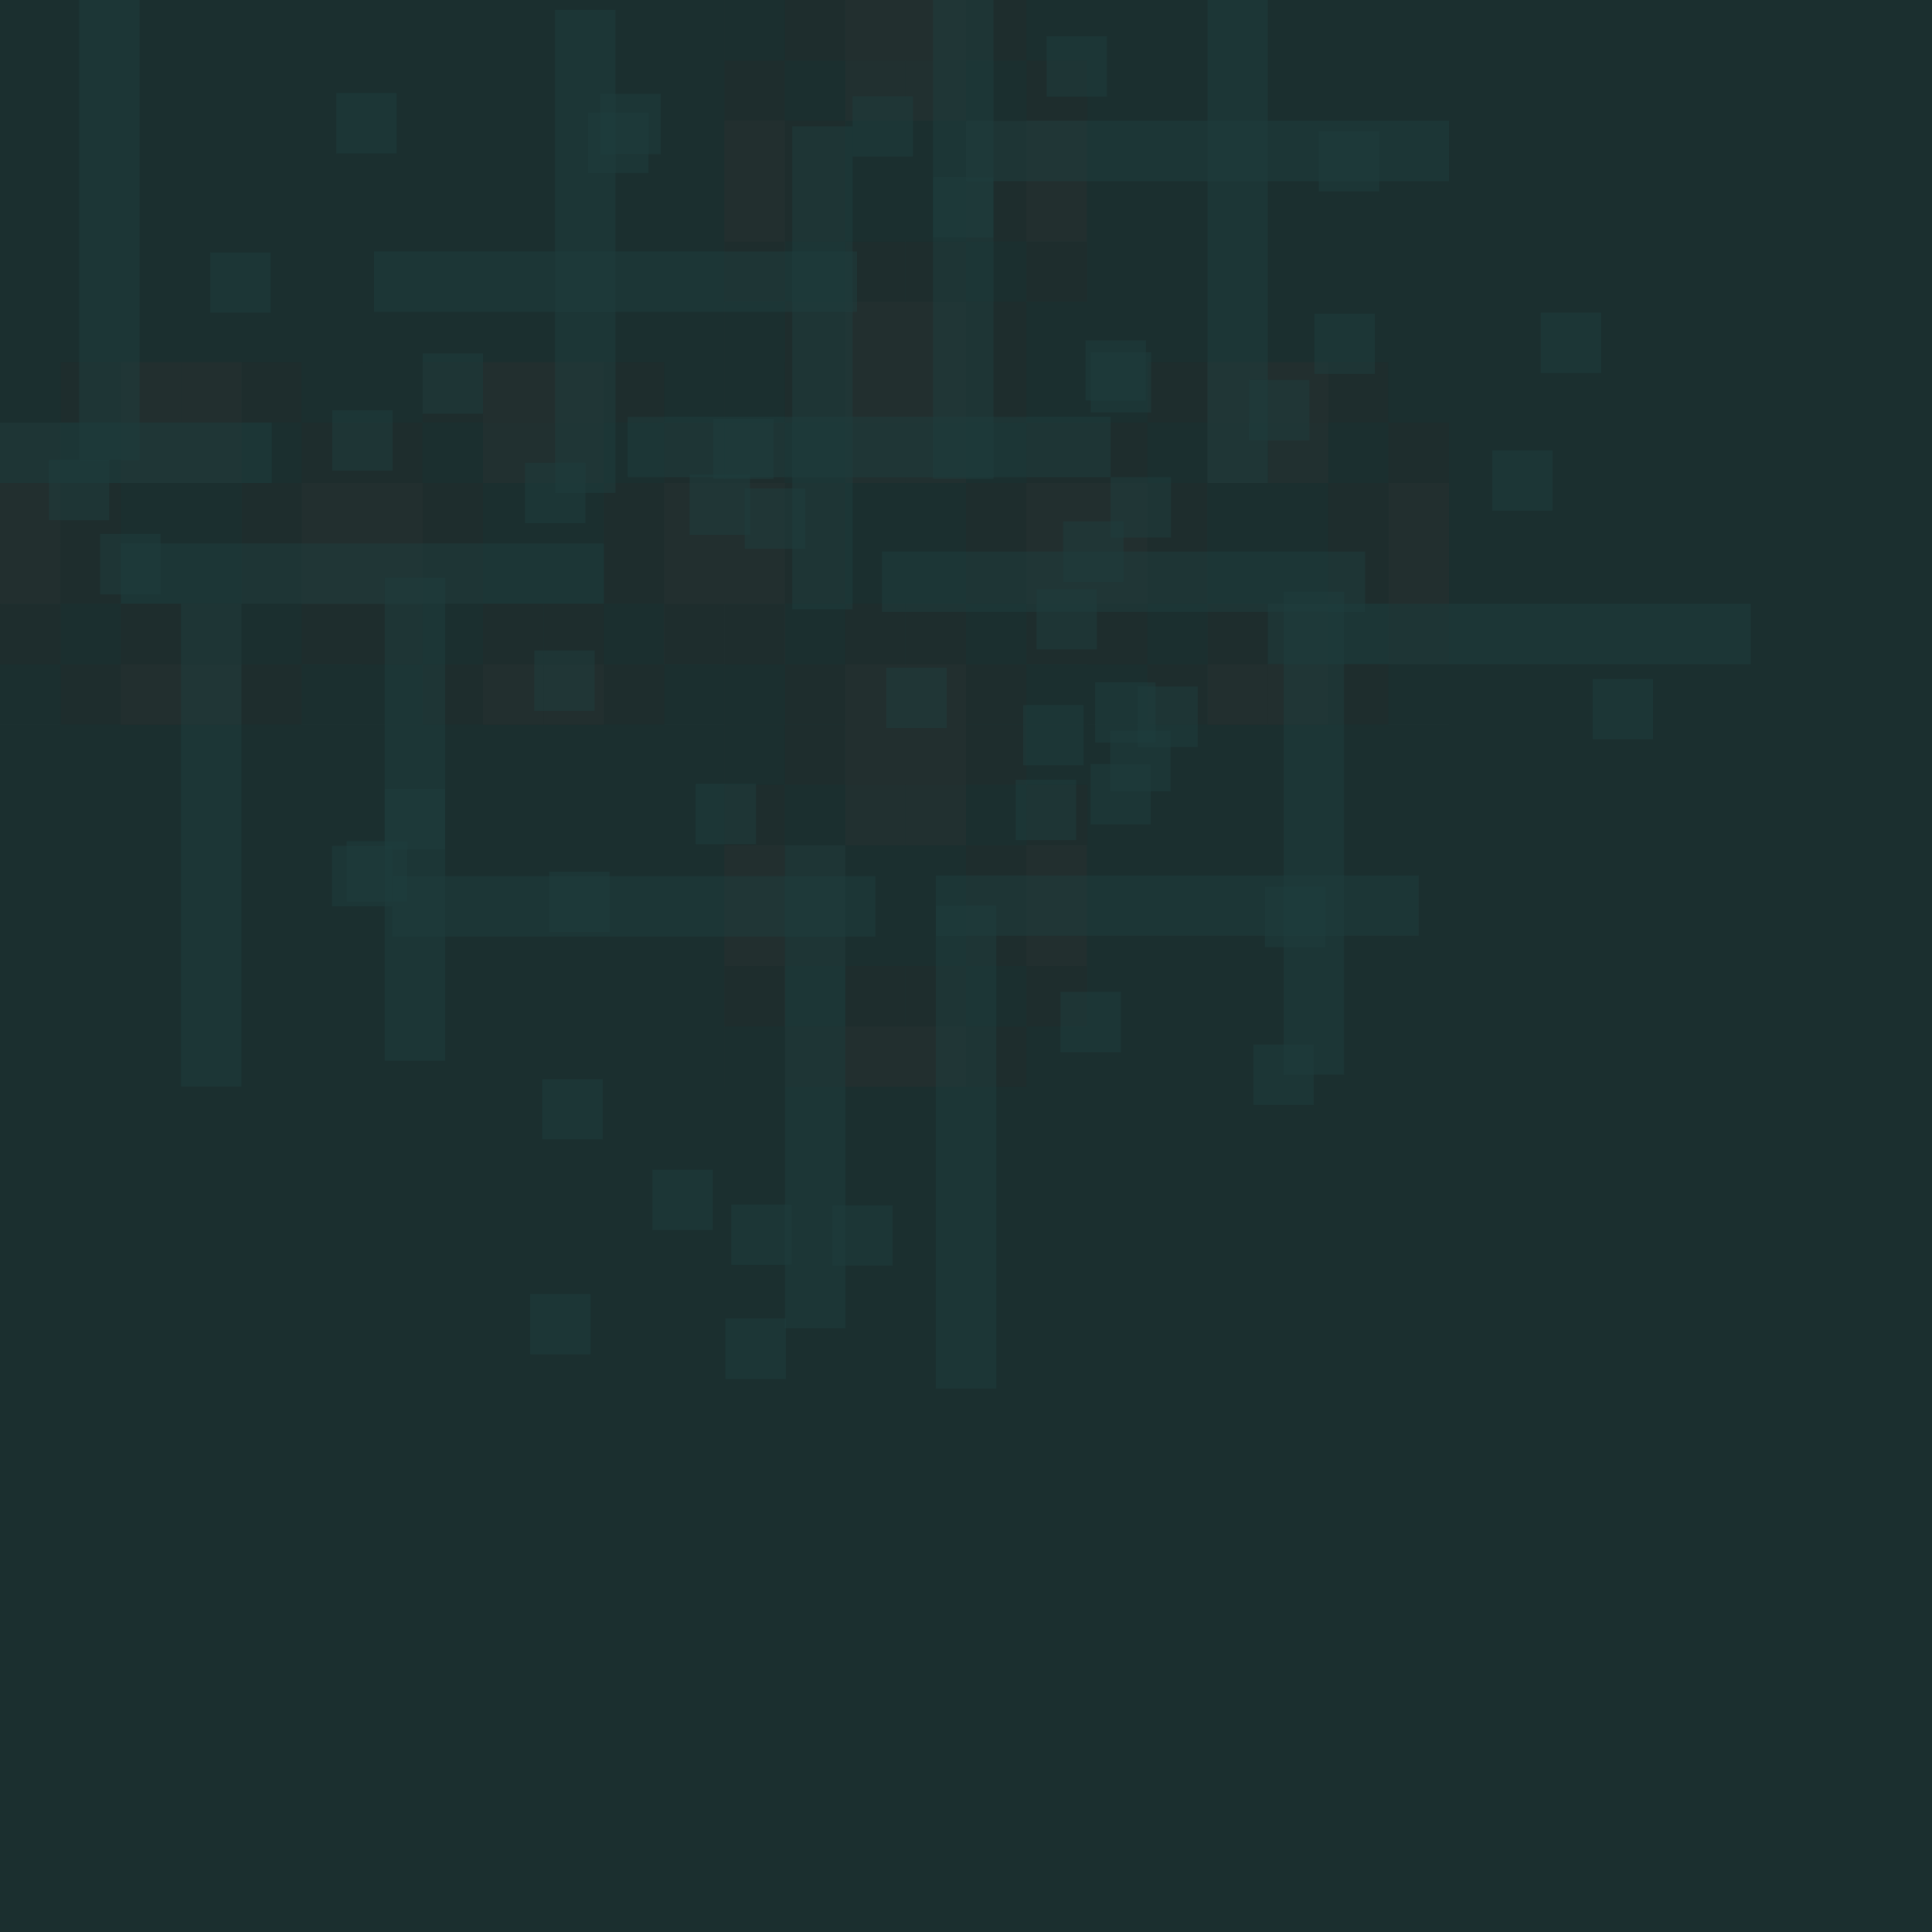
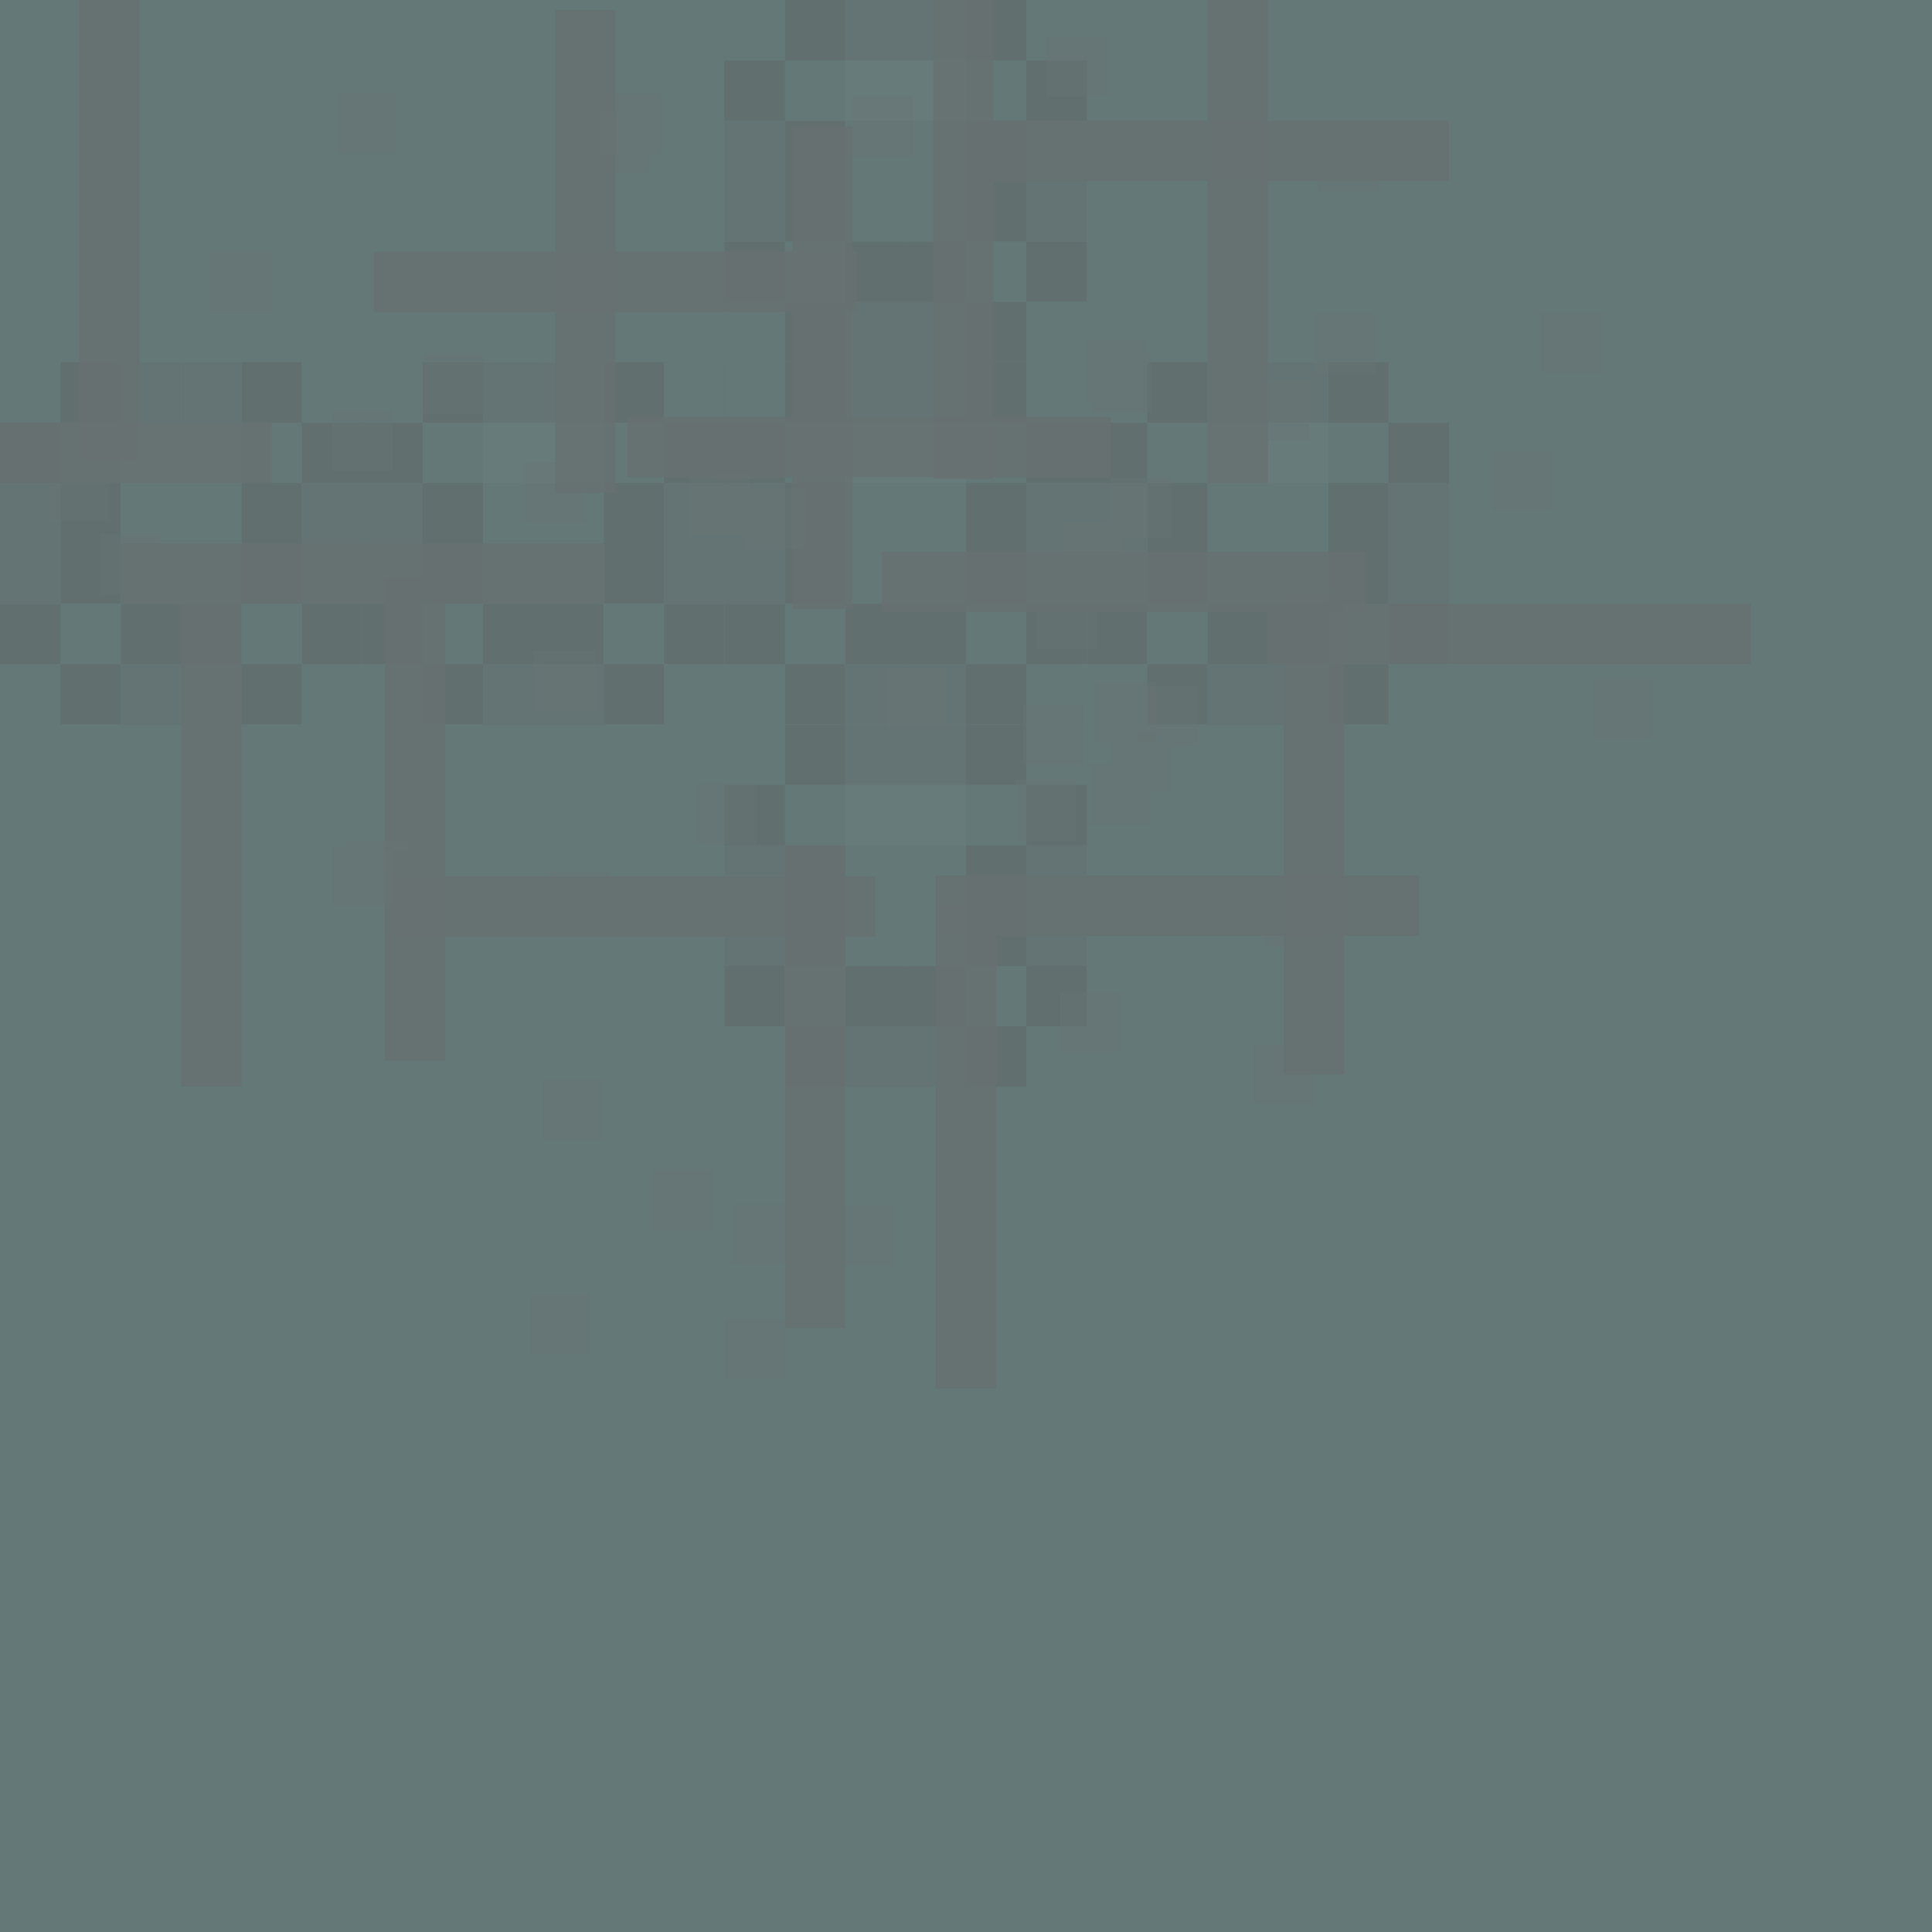
<svg xmlns="http://www.w3.org/2000/svg" xmlns:xlink="http://www.w3.org/1999/xlink" width="32" height="32" viewBox="0 0 32 32" version="1.1" id="svg1">
  <defs id="defs1">
    <linearGradient id="swatch1">
      <stop style="stop-color:#000000;stop-opacity:1;" offset="0" id="stop1" />
    </linearGradient>
    <linearGradient id="swatch433">
      <stop style="stop-color:#666666;stop-opacity:1;" offset="0" id="stop433" />
    </linearGradient>
    <linearGradient id="swatch432">
      <stop style="stop-color:#00ffff;stop-opacity:1;" offset="0" id="stop432" />
    </linearGradient>
    <linearGradient id="swatch431" gradientTransform="translate(-3,-43)">
      <stop style="stop-color:#00c0c0;stop-opacity:1;" offset="0" id="stop431" />
    </linearGradient>
    <clipPath clipPathUnits="userSpaceOnUse" id="clipPath97-7">
      <rect style="fill:#808080;fill-opacity:0.995;stroke:#53676c;stroke-width:0.865" id="rect98-3" width="24.031" height="28" x="51" y="-1" />
    </clipPath>
    <linearGradient xlink:href="#swatch170" id="linearGradient1080" x1="19" y1="0" x2="20" y2="0" gradientUnits="userSpaceOnUse" gradientTransform="translate(-15.5,15.35461)" />
    <linearGradient id="swatch170">
-       <stop style="stop-color:#1e2d2d;stop-opacity:1;" offset="0" id="stop170" />
+       <stop style="stop-color:#113232;stop-opacity:1;" offset="0" id="stop170" />
    </linearGradient>
    <linearGradient xlink:href="#swatch1079" id="linearGradient1079" x1="18" y1="0" x2="19" y2="0" gradientUnits="userSpaceOnUse" gradientTransform="translate(-15.5,15.35461)" />
-     <linearGradient id="swatch1079">
-       <stop style="stop-color:#1b2f2f;stop-opacity:1;" offset="0" id="stop1079" />
+     <linearGradient id="swatch1079" gradientTransform="translate(1.702768,1)">
+       <stop style="stop-color:#164848;stop-opacity:1;" offset="0" id="stop1079" />
    </linearGradient>
    <linearGradient xlink:href="#swatch1088" id="linearGradient1089" x1="18" y1="6" x2="19" y2="6" gradientUnits="userSpaceOnUse" gradientTransform="translate(-15.5,15.35461)" />
    <linearGradient id="swatch1088">
-       <stop style="stop-color:#213030;stop-opacity:1;" offset="0" id="stop1088" />
+       <stop style="stop-color:#204f4f;stop-opacity:1;" offset="0" id="stop1088" />
    </linearGradient>
    <linearGradient xlink:href="#swatch1088" id="linearGradient1088" x1="-7.15" y1="-1.217" x2="-5.15" y2="-1.217" gradientUnits="userSpaceOnUse" />
    <linearGradient xlink:href="#swatch1088" id="linearGradient1090" x1="23" y1="6" x2="24" y2="6" gradientUnits="userSpaceOnUse" gradientTransform="translate(-15.5,15.35461)" />
    <linearGradient id="swatch207">
-       <stop style="stop-color:#222f2f;stop-opacity:1;" offset="0" id="stop207" />
+       <stop style="stop-color:#173f3f;stop-opacity:1;" offset="0" id="stop207" />
    </linearGradient>
    <linearGradient xlink:href="#swatch170" id="linearGradient38" gradientUnits="userSpaceOnUse" x1="19" y1="0" x2="20" y2="0" gradientTransform="translate(-18,6)" />
    <linearGradient xlink:href="#swatch170" id="linearGradient39" gradientUnits="userSpaceOnUse" x1="19" y1="0" x2="20" y2="0" gradientTransform="translate(-18,6)" />
    <linearGradient xlink:href="#swatch170" id="linearGradient40" gradientUnits="userSpaceOnUse" x1="19" y1="0" x2="20" y2="0" gradientTransform="translate(-15.5,15.35461)" />
    <linearGradient xlink:href="#swatch170" id="linearGradient41" gradientUnits="userSpaceOnUse" x1="19" y1="0" x2="20" y2="0" gradientTransform="translate(-15.5,15.35461)" />
    <linearGradient xlink:href="#swatch170" id="linearGradient42" gradientUnits="userSpaceOnUse" x1="19" y1="0" x2="20" y2="0" gradientTransform="translate(-15.5,15.35461)" />
    <linearGradient xlink:href="#swatch170" id="linearGradient43" gradientUnits="userSpaceOnUse" x1="19" y1="0" x2="20" y2="0" gradientTransform="translate(-15.5,15.35461)" />
    <linearGradient xlink:href="#swatch170" id="linearGradient44" gradientUnits="userSpaceOnUse" x1="19" y1="0" x2="20" y2="0" gradientTransform="translate(-15.5,15.35461)" />
    <linearGradient xlink:href="#swatch1079" id="linearGradient45" gradientUnits="userSpaceOnUse" x1="18" y1="0" x2="19" y2="0" gradientTransform="translate(-18,6)" />
    <linearGradient xlink:href="#swatch1079" id="linearGradient46" gradientUnits="userSpaceOnUse" x1="18" y1="0" x2="19" y2="0" gradientTransform="translate(-18,6)" />
    <linearGradient xlink:href="#swatch1079" id="linearGradient47" gradientUnits="userSpaceOnUse" x1="18" y1="0" x2="19" y2="0" gradientTransform="translate(-15.5,15.35461)" />
    <linearGradient xlink:href="#swatch1079" id="linearGradient48" gradientUnits="userSpaceOnUse" x1="18" y1="0" x2="19" y2="0" gradientTransform="translate(-15.5,15.35461)" />
    <linearGradient xlink:href="#swatch1079" id="linearGradient49" gradientUnits="userSpaceOnUse" x1="18" y1="0" x2="19" y2="0" gradientTransform="translate(-15.5,15.35461)" />
    <linearGradient xlink:href="#swatch1079" id="linearGradient50" gradientUnits="userSpaceOnUse" x1="18" y1="0" x2="19" y2="0" gradientTransform="translate(-15.5,15.35461)" />
    <linearGradient xlink:href="#swatch1079" id="linearGradient51" gradientUnits="userSpaceOnUse" x1="18" y1="0" x2="19" y2="0" gradientTransform="translate(-15.5,15.35461)" />
    <linearGradient xlink:href="#swatch1088" id="linearGradient52" gradientUnits="userSpaceOnUse" x1="-7.15" y1="-1.217" x2="-5.15" y2="-1.217" />
    <linearGradient xlink:href="#swatch1088" id="linearGradient53" gradientUnits="userSpaceOnUse" x1="-7.15" y1="-1.217" x2="-5.15" y2="-1.217" />
    <linearGradient xlink:href="#swatch207" id="linearGradient54" gradientUnits="userSpaceOnUse" x1="18" y1="10" x2="24" y2="10" gradientTransform="translate(-15.5,7.354607)" />
    <linearGradient xlink:href="#swatch207" id="linearGradient55" gradientUnits="userSpaceOnUse" x1="18" y1="10" x2="24" y2="10" />
    <linearGradient xlink:href="#swatch207" id="linearGradient56" gradientUnits="userSpaceOnUse" x1="18" y1="10" x2="24" y2="10" />
    <linearGradient xlink:href="#swatch207" id="linearGradient57" gradientUnits="userSpaceOnUse" x1="18" y1="10" x2="24" y2="10" />
    <linearGradient xlink:href="#swatch207" id="linearGradient58" gradientUnits="userSpaceOnUse" x1="18" y1="10" x2="24" y2="10" gradientTransform="translate(-15.5,7.354607)" />
    <linearGradient xlink:href="#swatch1079" id="linearGradient1" x1="0" y1="16" x2="32" y2="16" gradientUnits="userSpaceOnUse" />
+     <linearGradient xlink:href="#swatch170" id="linearGradient15" gradientTransform="matrix(0.9249775,0,0,1,0.6001797,0)" gradientUnits="userSpaceOnUse" />
+     <linearGradient xlink:href="#swatch207" id="linearGradient22" gradientUnits="userSpaceOnUse" gradientTransform="matrix(0.9249775,0,0,1,1.60018,1)" />
+     <linearGradient xlink:href="#swatch1079" id="linearGradient29" gradientUnits="userSpaceOnUse" gradientTransform="matrix(0.9249775,0,0,1,2.60018,2)" />
+     <linearGradient xlink:href="#swatch1088" id="linearGradient30" gradientUnits="userSpaceOnUse" gradientTransform="matrix(0.9249775,0,0,1,3.60018,3)" />
  </defs>
  <g id="layer1" style="display:inline">
    <g id="west" transform="translate(12,6)">
      <rect style="font-variation-settings:normal;vector-effect:none;fill:#b3b3b3;fill-opacity:1;stroke-width:0.894;stroke-linecap:butt;stroke-linejoin:miter;stroke-miterlimit:4;stroke-dasharray:none;stroke-dashoffset:0;stroke-opacity:1;-inkscape-stroke:none" id="rect78" width="4" height="1" x="7" y="0" />
      <rect style="font-variation-settings:normal;vector-effect:none;fill:#b3b3b3;fill-opacity:1;stroke-width:1;stroke-linecap:butt;stroke-linejoin:miter;stroke-miterlimit:4;stroke-dasharray:none;stroke-dashoffset:0;stroke-opacity:1;-inkscape-stroke:none" id="rect79" width="1" height="6" x="11" y="0" />
      <rect style="font-variation-settings:normal;vector-effect:none;fill:#b3b3b3;fill-opacity:1;stroke-width:0.894;stroke-linecap:butt;stroke-linejoin:miter;stroke-miterlimit:4;stroke-dasharray:none;stroke-dashoffset:0;stroke-opacity:1;-inkscape-stroke:none" id="rect80" width="4" height="1" x="7" y="5" />
      <rect style="font-variation-settings:normal;vector-effect:none;fill:#b3b3b3;fill-opacity:1;stroke-width:1;stroke-linecap:butt;stroke-linejoin:miter;stroke-miterlimit:4;stroke-dasharray:none;stroke-dashoffset:0;stroke-opacity:1;-inkscape-stroke:none;stop-color:#000000" id="rect77" width="1" height="6" x="6" y="0" />
      <rect style="font-variation-settings:normal;vector-effect:none;fill:#ff00ff;fill-opacity:1;stroke-width:1;stroke-linecap:butt;stroke-linejoin:miter;stroke-miterlimit:4;stroke-dasharray:none;stroke-dashoffset:0;stroke-opacity:1;-inkscape-stroke:none" id="rect82" width="4" height="4" x="7" y="1" />
      <rect style="font-variation-settings:normal;vector-effect:none;fill:#000080;fill-opacity:1;stroke-width:1;stroke-linecap:butt;stroke-linejoin:miter;stroke-miterlimit:4;stroke-dasharray:none;stroke-dashoffset:0;stroke-opacity:1;-inkscape-stroke:none" id="rect83" width="1" height="1" x="7" y="1" />
    </g>
    <g id="up" transform="translate(6,-18)">
      <rect style="font-variation-settings:normal;vector-effect:none;fill:#b3b3b3;fill-opacity:1;stroke-width:1;stroke-linecap:butt;stroke-linejoin:miter;stroke-miterlimit:4;stroke-dasharray:none;stroke-dashoffset:0;stroke-opacity:1;-inkscape-stroke:none;stop-color:#000000" id="rect84" width="1" height="6" x="6" y="18" />
      <rect style="font-variation-settings:normal;vector-effect:none;fill:#b3b3b3;fill-opacity:1;stroke-width:0.894;stroke-linecap:butt;stroke-linejoin:miter;stroke-miterlimit:4;stroke-dasharray:none;stroke-dashoffset:0;stroke-opacity:1;-inkscape-stroke:none" id="rect85" width="4" height="1" x="7" y="18" />
      <rect style="font-variation-settings:normal;vector-effect:none;fill:#b3b3b3;fill-opacity:1;stroke-width:1;stroke-linecap:butt;stroke-linejoin:miter;stroke-miterlimit:4;stroke-dasharray:none;stroke-dashoffset:0;stroke-opacity:1;-inkscape-stroke:none" id="rect86" width="1" height="6" x="11" y="18" />
      <rect style="font-variation-settings:normal;vector-effect:none;fill:#b3b3b3;fill-opacity:1;stroke-width:0.894;stroke-linecap:butt;stroke-linejoin:miter;stroke-miterlimit:4;stroke-dasharray:none;stroke-dashoffset:0;stroke-opacity:1;-inkscape-stroke:none" id="rect87" width="4" height="1" x="7" y="23" />
      <rect style="font-variation-settings:normal;vector-effect:none;fill:#ff6600;fill-opacity:1;stroke-width:1;stroke-linecap:butt;stroke-linejoin:miter;stroke-miterlimit:4;stroke-dasharray:none;stroke-dashoffset:0;stroke-opacity:1;-inkscape-stroke:none" id="rect88" width="4" height="4" x="7" y="19" />
      <rect style="font-variation-settings:normal;vector-effect:none;fill:#000080;fill-opacity:1;stroke-width:1;stroke-linecap:butt;stroke-linejoin:miter;stroke-miterlimit:4;stroke-dasharray:none;stroke-dashoffset:0;stroke-opacity:1;-inkscape-stroke:none" id="rect89" width="1" height="1" x="7" y="19" />
    </g>
    <g id="north">
      <rect style="font-variation-settings:normal;vector-effect:none;fill:#b3b3b3;fill-opacity:1;stroke-width:1;stroke-linecap:butt;stroke-linejoin:miter;stroke-miterlimit:4;stroke-dasharray:none;stroke-dashoffset:0;stroke-opacity:1;-inkscape-stroke:none;stop-color:#000000" id="rect2" width="1" height="6" x="0" y="6" />
      <rect style="font-variation-settings:normal;vector-effect:none;fill:#b3b3b3;fill-opacity:1;stroke-width:0.894;stroke-linecap:butt;stroke-linejoin:miter;stroke-miterlimit:4;stroke-dasharray:none;stroke-dashoffset:0;stroke-opacity:1;-inkscape-stroke:none" id="rect3" width="4" height="1" x="1" y="6" />
      <rect style="font-variation-settings:normal;vector-effect:none;fill:#b3b3b3;fill-opacity:1;stroke-width:1;stroke-linecap:butt;stroke-linejoin:miter;stroke-miterlimit:4;stroke-dasharray:none;stroke-dashoffset:0;stroke-opacity:1;-inkscape-stroke:none" id="rect4" width="1" height="6" x="5" y="6" />
      <rect style="font-variation-settings:normal;vector-effect:none;fill:#b3b3b3;fill-opacity:1;stroke-width:0.894;stroke-linecap:butt;stroke-linejoin:miter;stroke-miterlimit:4;stroke-dasharray:none;stroke-dashoffset:0;stroke-opacity:1;-inkscape-stroke:none" id="rect5" width="4" height="1" x="1" y="11" />
      <rect style="font-variation-settings:normal;vector-effect:none;fill:#800000;fill-opacity:1;stroke-width:1;stroke-linecap:butt;stroke-linejoin:miter;stroke-miterlimit:4;stroke-dasharray:none;stroke-dashoffset:0;stroke-opacity:1;-inkscape-stroke:none" id="rect6" width="4" height="4" x="1" y="7" />
      <rect style="font-variation-settings:normal;vector-effect:none;fill:#000080;fill-opacity:1;stroke-width:1;stroke-linecap:butt;stroke-linejoin:miter;stroke-miterlimit:4;stroke-dasharray:none;stroke-dashoffset:0;stroke-opacity:1;-inkscape-stroke:none" id="rect7" width="1" height="1" x="1" y="7" />
    </g>
    <g id="east">
      <rect style="font-variation-settings:normal;vector-effect:none;fill:#b3b3b3;fill-opacity:1;stroke-width:1;stroke-linecap:butt;stroke-linejoin:miter;stroke-miterlimit:4;stroke-dasharray:none;stroke-dashoffset:0;stroke-opacity:1;-inkscape-stroke:none;stop-color:#000000" id="rect9" width="1" height="6" x="6" y="6" />
      <rect style="font-variation-settings:normal;vector-effect:none;fill:#b3b3b3;fill-opacity:1;stroke-width:0.894;stroke-linecap:butt;stroke-linejoin:miter;stroke-miterlimit:4;stroke-dasharray:none;stroke-dashoffset:0;stroke-opacity:1;-inkscape-stroke:none" id="rect10" width="4" height="1" x="7" y="6" />
      <rect style="font-variation-settings:normal;vector-effect:none;fill:#b3b3b3;fill-opacity:1;stroke-width:1;stroke-linecap:butt;stroke-linejoin:miter;stroke-miterlimit:4;stroke-dasharray:none;stroke-dashoffset:0;stroke-opacity:1;-inkscape-stroke:none" id="rect11" width="1" height="6" x="11" y="6" />
      <rect style="font-variation-settings:normal;vector-effect:none;fill:#b3b3b3;fill-opacity:1;stroke-width:0.894;stroke-linecap:butt;stroke-linejoin:miter;stroke-miterlimit:4;stroke-dasharray:none;stroke-dashoffset:0;stroke-opacity:1;-inkscape-stroke:none" id="rect12" width="4" height="1" x="7" y="11" />
      <rect style="font-variation-settings:normal;vector-effect:none;fill:#808000;fill-opacity:1;stroke-width:1;stroke-linecap:butt;stroke-linejoin:miter;stroke-miterlimit:4;stroke-dasharray:none;stroke-dashoffset:0;stroke-opacity:1;-inkscape-stroke:none" id="rect13" width="4" height="4" x="7" y="7" />
      <rect style="font-variation-settings:normal;vector-effect:none;fill:#000080;fill-opacity:1;stroke-width:1;stroke-linecap:butt;stroke-linejoin:miter;stroke-miterlimit:4;stroke-dasharray:none;stroke-dashoffset:0;stroke-opacity:1;-inkscape-stroke:none" id="rect14" width="1" height="1" x="7" y="7" />
    </g>
    <g id="south">
      <rect style="font-variation-settings:normal;vector-effect:none;fill:#b3b3b3;fill-opacity:1;stroke-width:1;stroke-linecap:butt;stroke-linejoin:miter;stroke-miterlimit:4;stroke-dasharray:none;stroke-dashoffset:0;stroke-opacity:1;-inkscape-stroke:none;stop-color:#000000" id="rect16" width="1" height="6" x="12" y="6" />
      <rect style="font-variation-settings:normal;vector-effect:none;fill:#b3b3b3;fill-opacity:1;stroke-width:0.894;stroke-linecap:butt;stroke-linejoin:miter;stroke-miterlimit:4;stroke-dasharray:none;stroke-dashoffset:0;stroke-opacity:1;-inkscape-stroke:none" id="rect17" width="4" height="1" x="13" y="6" />
      <rect style="font-variation-settings:normal;vector-effect:none;fill:#b3b3b3;fill-opacity:1;stroke-width:1;stroke-linecap:butt;stroke-linejoin:miter;stroke-miterlimit:4;stroke-dasharray:none;stroke-dashoffset:0;stroke-opacity:1;-inkscape-stroke:none" id="rect18" width="1" height="6" x="17" y="6" />
      <rect style="font-variation-settings:normal;vector-effect:none;fill:#b3b3b3;fill-opacity:1;stroke-width:0.894;stroke-linecap:butt;stroke-linejoin:miter;stroke-miterlimit:4;stroke-dasharray:none;stroke-dashoffset:0;stroke-opacity:1;-inkscape-stroke:none" id="rect19" width="4" height="1" x="13" y="11" />
      <rect style="font-variation-settings:normal;vector-effect:none;fill:#008000;fill-opacity:1;stroke-width:1;stroke-linecap:butt;stroke-linejoin:miter;stroke-miterlimit:4;stroke-dasharray:none;stroke-dashoffset:0;stroke-opacity:1;-inkscape-stroke:none" id="rect20" width="4" height="4" x="13" y="7" />
      <rect style="font-variation-settings:normal;vector-effect:none;fill:#000080;fill-opacity:1;stroke-width:1;stroke-linecap:butt;stroke-linejoin:miter;stroke-miterlimit:4;stroke-dasharray:none;stroke-dashoffset:0;stroke-opacity:1;-inkscape-stroke:none" id="rect21" width="1" height="1" x="13" y="7" />
    </g>
    <g id="down" transform="translate(6)">
      <rect style="font-variation-settings:normal;vector-effect:none;fill:#b3b3b3;fill-opacity:1;stroke-width:1;stroke-linecap:butt;stroke-linejoin:miter;stroke-miterlimit:4;stroke-dasharray:none;stroke-dashoffset:0;stroke-opacity:1;-inkscape-stroke:none;stop-color:#000000" id="rect23" width="1" height="6" x="6" y="12" />
      <rect style="font-variation-settings:normal;vector-effect:none;fill:#b3b3b3;fill-opacity:1;stroke-width:0.894;stroke-linecap:butt;stroke-linejoin:miter;stroke-miterlimit:4;stroke-dasharray:none;stroke-dashoffset:0;stroke-opacity:1;-inkscape-stroke:none" id="rect24" width="4" height="1" x="7" y="12" />
      <rect style="font-variation-settings:normal;vector-effect:none;fill:#b3b3b3;fill-opacity:1;stroke-width:1;stroke-linecap:butt;stroke-linejoin:miter;stroke-miterlimit:4;stroke-dasharray:none;stroke-dashoffset:0;stroke-opacity:1;-inkscape-stroke:none" id="rect25" width="1" height="6" x="11" y="12" />
      <rect style="font-variation-settings:normal;vector-effect:none;fill:#b3b3b3;fill-opacity:1;stroke-width:0.894;stroke-linecap:butt;stroke-linejoin:miter;stroke-miterlimit:4;stroke-dasharray:none;stroke-dashoffset:0;stroke-opacity:1;-inkscape-stroke:none" id="rect26" width="4" height="1" x="7" y="17" />
      <rect style="font-variation-settings:normal;vector-effect:none;fill:#008080;fill-opacity:1;stroke-width:1;stroke-linecap:butt;stroke-linejoin:miter;stroke-miterlimit:4;stroke-dasharray:none;stroke-dashoffset:0;stroke-opacity:1;-inkscape-stroke:none" id="rect27" width="4" height="4" x="7" y="13" />
      <rect style="font-variation-settings:normal;vector-effect:none;fill:#000080;fill-opacity:1;stroke-width:1;stroke-linecap:butt;stroke-linejoin:miter;stroke-miterlimit:4;stroke-dasharray:none;stroke-dashoffset:0;stroke-opacity:1;-inkscape-stroke:none" id="rect28" width="1" height="1" x="7" y="13" />
    </g>
    <rect style="fill:#666666;stroke-width:1.155;-inkscape-stroke:none" id="rect31" width="24" height="1" x="0" y="10" />
    <rect style="fill:#666666;stroke-width:1;-inkscape-stroke:none" id="rect37" width="1" height="18" x="16" y="0" />
  </g>
  <g id="g208" style="display:inline">
-     <rect style="fill:url(#linearGradient1);fill-opacity:1;-inkscape-stroke:none;font-variation-settings:normal;opacity:1;vector-effect:none;stroke-width:1;stroke-linecap:butt;stroke-linejoin:miter;stroke-miterlimit:4;stroke-dasharray:none;stroke-dashoffset:0;stroke-opacity:1;stop-color:#000000;stop-opacity:1" id="rect1" width="32" height="32" x="0" y="0" />
+     <rect style="font-variation-settings:normal;opacity:1;vector-effect:none;fill:url(#linearGradient1);fill-opacity:1;stroke-width:1;stroke-linecap:butt;stroke-linejoin:miter;stroke-miterlimit:4;stroke-dasharray:none;stroke-dashoffset:0;stroke-opacity:1;-inkscape-stroke:none;stop-color:#000000;stop-opacity:1" id="rect1" width="32" height="32" x="0" y="0" />
    <g id="g243">
      <g id="g242" transform="translate(-2.5,-10.35461)">
        <rect style="font-variation-settings:normal;vector-effect:none;fill:url(#linearGradient40);fill-opacity:1;stroke:none;stroke-width:1;stroke-linecap:butt;stroke-linejoin:miter;stroke-miterlimit:4;stroke-dasharray:none;stroke-dashoffset:0;stroke-opacity:1;-inkscape-stroke:none;stop-color:#000000" id="rect132" width="1" height="2" x="7.5" y="16.355" />
        <rect style="font-variation-settings:normal;vector-effect:none;fill:url(#linearGradient41);fill-opacity:1;stroke:none;stroke-width:1;stroke-linecap:butt;stroke-linejoin:miter;stroke-miterlimit:4;stroke-dasharray:none;stroke-dashoffset:0;stroke-opacity:1;-inkscape-stroke:none;stop-color:#000000" id="rect133" width="1" height="2" x="2.5" y="16.355" />
        <rect style="font-variation-settings:normal;vector-effect:none;fill:url(#linearGradient42);fill-opacity:1;stroke:none;stroke-width:1;stroke-linecap:butt;stroke-linejoin:miter;stroke-miterlimit:4;stroke-dasharray:none;stroke-dashoffset:0;stroke-opacity:1;-inkscape-stroke:none;stop-color:#000000" id="rect134" width="1" height="2" x="3.5" y="18.355" />
        <rect style="font-variation-settings:normal;vector-effect:none;fill:url(#linearGradient43);fill-opacity:1;stroke:none;stroke-width:1;stroke-linecap:butt;stroke-linejoin:miter;stroke-miterlimit:4;stroke-dasharray:none;stroke-dashoffset:0;stroke-opacity:1;-inkscape-stroke:none;stop-color:#000000" id="rect135" width="1" height="2" x="6.5" y="18.355" />
        <rect style="font-variation-settings:normal;vector-effect:none;fill:url(#linearGradient44);fill-opacity:1;stroke:none;stroke-width:1;stroke-linecap:butt;stroke-linejoin:miter;stroke-miterlimit:4;stroke-dasharray:none;stroke-dashoffset:0;stroke-opacity:1;-inkscape-stroke:none;stop-color:#000000" id="rect136" width="1" height="2" x="5.5" y="20.355" />
        <rect style="font-variation-settings:normal;vector-effect:none;fill:url(#linearGradient1080);fill-opacity:1;stroke:none;stroke-width:1;stroke-linecap:butt;stroke-linejoin:miter;stroke-miterlimit:4;stroke-dasharray:none;stroke-dashoffset:0;stroke-opacity:1;-inkscape-stroke:none;stop-color:#000000" id="rect137" width="1" height="2" x="4.5" y="20.355" />
        <rect style="font-variation-settings:normal;vector-effect:none;fill:url(#linearGradient47);fill-opacity:1;stroke:none;stroke-width:1;stroke-linecap:butt;stroke-linejoin:miter;stroke-miterlimit:4;stroke-dasharray:none;stroke-dashoffset:0;stroke-opacity:1;-inkscape-stroke:none;stop-color:#000000" id="rect227" width="1" height="2" x="3.5" y="16.355" />
        <rect style="font-variation-settings:normal;vector-effect:none;fill:url(#linearGradient48);fill-opacity:1;stroke:none;stroke-width:1;stroke-linecap:butt;stroke-linejoin:miter;stroke-miterlimit:4;stroke-dasharray:none;stroke-dashoffset:0;stroke-opacity:1;-inkscape-stroke:none;stop-color:#000000" id="rect228" width="1" height="2" x="6.5" y="16.355" />
        <rect style="font-variation-settings:normal;vector-effect:none;fill:url(#linearGradient49);fill-opacity:1;stroke:none;stroke-width:1;stroke-linecap:butt;stroke-linejoin:miter;stroke-miterlimit:4;stroke-dasharray:none;stroke-dashoffset:0;stroke-opacity:1;-inkscape-stroke:none;stop-color:#000000" id="rect229" width="1" height="2" x="5.5" y="18.355" />
        <rect style="font-variation-settings:normal;vector-effect:none;fill:url(#linearGradient50);fill-opacity:1;stroke:none;stroke-width:1;stroke-linecap:butt;stroke-linejoin:miter;stroke-miterlimit:4;stroke-dasharray:none;stroke-dashoffset:0;stroke-opacity:1;-inkscape-stroke:none;stop-color:#000000" id="rect230" width="1" height="2" x="4.5" y="18.355" />
        <rect style="font-variation-settings:normal;vector-effect:none;fill:url(#linearGradient51);fill-opacity:1;stroke:none;stroke-width:1;stroke-linecap:butt;stroke-linejoin:miter;stroke-miterlimit:4;stroke-dasharray:none;stroke-dashoffset:0;stroke-opacity:1;-inkscape-stroke:none;stop-color:#000000" id="rect231" width="1" height="2" x="6.5" y="20.355" />
        <rect style="font-variation-settings:normal;vector-effect:none;fill:url(#linearGradient1079);fill-opacity:1;stroke:none;stroke-width:1;stroke-linecap:butt;stroke-linejoin:miter;stroke-miterlimit:4;stroke-dasharray:none;stroke-dashoffset:0;stroke-opacity:1;-inkscape-stroke:none;stop-color:#000000" id="rect232" width="1" height="2" x="3.5" y="20.355" />
        <rect style="font-variation-settings:normal;vector-effect:none;fill:url(#linearGradient1089);fill-opacity:1;stroke:none;stroke-width:1;stroke-linecap:butt;stroke-linejoin:miter;stroke-miterlimit:4;stroke-dasharray:none;stroke-dashoffset:0;stroke-opacity:1;-inkscape-stroke:none;stop-color:#000000" id="rect284" width="1" height="2" x="2.5" y="20.355" />
        <g id="g351" transform="translate(11.65004,18.57192)" style="fill:url(#linearGradient1088);fill-opacity:1">
          <rect style="font-variation-settings:normal;vector-effect:none;fill:url(#linearGradient52);fill-opacity:1;stroke:none;stroke-width:1;stroke-linecap:butt;stroke-linejoin:miter;stroke-miterlimit:4;stroke-dasharray:none;stroke-dashoffset:0;stroke-opacity:1;-inkscape-stroke:none;stop-color:#000000" id="rect286" width="1" height="2" x="-7.15" y="-2.217" />
          <rect style="font-variation-settings:normal;vector-effect:none;fill:url(#linearGradient53);fill-opacity:1;stroke:none;stroke-width:1;stroke-linecap:butt;stroke-linejoin:miter;stroke-miterlimit:4;stroke-dasharray:none;stroke-dashoffset:0;stroke-opacity:1;-inkscape-stroke:none;stop-color:#000000" id="rect289" width="1" height="2" x="-6.15" y="-2.217" />
        </g>
        <rect style="font-variation-settings:normal;vector-effect:none;fill:url(#linearGradient1090);fill-opacity:1;stroke:none;stroke-width:1;stroke-linecap:butt;stroke-linejoin:miter;stroke-miterlimit:4;stroke-dasharray:none;stroke-dashoffset:0;stroke-opacity:1;-inkscape-stroke:none;stop-color:#000000" id="rect351" width="1" height="2" x="7.5" y="20.355" />
        <rect style="font-variation-settings:normal;vector-effect:none;fill:url(#linearGradient54);fill-opacity:1;stroke:none;stroke-width:1;stroke-linecap:butt;stroke-linejoin:miter;stroke-miterlimit:4;stroke-dasharray:none;stroke-dashoffset:0;stroke-opacity:1;-inkscape-stroke:none;stop-color:#000000" id="rect375" width="1" height="2" x="2.5" y="18.355" />
        <rect style="font-variation-settings:normal;vector-effect:none;fill:url(#linearGradient58);fill-opacity:1;stroke:none;stroke-width:1;stroke-linecap:butt;stroke-linejoin:miter;stroke-miterlimit:4;stroke-dasharray:none;stroke-dashoffset:0;stroke-opacity:1;-inkscape-stroke:none;stop-color:#000000" id="rect378" width="1" height="2" x="7.5" y="18.355" />
      </g>
      <g id="g228" transform="matrix(1,0,0,0.5,0,3.5)">
        <rect style="font-variation-settings:normal;vector-effect:none;fill:url(#linearGradient38);fill-opacity:1;stroke:none;stroke-width:1;stroke-linecap:butt;stroke-linejoin:miter;stroke-miterlimit:4;stroke-dasharray:none;stroke-dashoffset:0;stroke-opacity:1;-inkscape-stroke:none;stop-color:#000000" id="rect130" width="1" height="2" x="4" y="5" />
        <rect style="font-variation-settings:normal;vector-effect:none;fill:url(#linearGradient39);fill-opacity:1;stroke:none;stroke-width:1;stroke-linecap:butt;stroke-linejoin:miter;stroke-miterlimit:4;stroke-dasharray:none;stroke-dashoffset:0;stroke-opacity:1;-inkscape-stroke:none;stop-color:#000000" id="rect131" width="1" height="2" x="1" y="5" />
        <rect style="font-variation-settings:normal;vector-effect:none;fill:url(#linearGradient45);fill-opacity:1;stroke:none;stroke-width:1;stroke-linecap:butt;stroke-linejoin:miter;stroke-miterlimit:4;stroke-dasharray:none;stroke-dashoffset:0;stroke-opacity:1;-inkscape-stroke:none;stop-color:#000000" id="rect225" width="1" height="2" x="5" y="5" />
        <rect style="font-variation-settings:normal;vector-effect:none;fill:url(#linearGradient46);fill-opacity:1;stroke:none;stroke-width:1;stroke-linecap:butt;stroke-linejoin:miter;stroke-miterlimit:4;stroke-dasharray:none;stroke-dashoffset:0;stroke-opacity:1;-inkscape-stroke:none;stop-color:#000000" id="rect226" width="1" height="2" x="0" y="5" />
        <g id="g377" transform="translate(9.150042,7.217316)" style="fill:url(#linearGradient57)">
          <rect style="font-variation-settings:normal;vector-effect:none;fill:url(#linearGradient55);fill-opacity:1;stroke:none;stroke-width:1;stroke-linecap:butt;stroke-linejoin:miter;stroke-miterlimit:4;stroke-dasharray:none;stroke-dashoffset:0;stroke-opacity:1;-inkscape-stroke:none;stop-color:#000000" id="rect376" width="1" height="2" x="-7.15" y="-2.217" />
          <rect style="font-variation-settings:normal;vector-effect:none;fill:url(#linearGradient56);fill-opacity:1;stroke:none;stroke-width:1;stroke-linecap:butt;stroke-linejoin:miter;stroke-miterlimit:4;stroke-dasharray:none;stroke-dashoffset:0;stroke-opacity:1;-inkscape-stroke:none;stop-color:#000000" id="rect377" width="1" height="2" x="-6.15" y="-2.217" />
        </g>
      </g>
      <use x="0" y="0" xlink:href="#g228" id="use240" transform="rotate(90,3,9)" />
      <use x="0" y="0" xlink:href="#g228" id="use241" transform="rotate(180,3,9)" />
      <use x="0" y="0" xlink:href="#g228" id="use242" transform="rotate(-90,3,9)" />
    </g>
    <use x="0" y="0" xlink:href="#g243" id="use243" transform="translate(6)" />
    <use x="0" y="0" xlink:href="#use243" id="use244" transform="translate(6)" />
    <use x="0" y="0" xlink:href="#use244" id="use245" transform="translate(0,-6)" />
    <use x="0" y="0" xlink:href="#use245" id="use246" transform="translate(6,6)" />
    <use x="0" y="0" xlink:href="#use246" id="use247" transform="translate(-6,6)" />
    <rect style="font-variation-settings:normal;display:inline;vector-effect:none;fill:#1f3d3d;fill-opacity:0.474;stroke:none;stroke-width:1;stroke-linecap:butt;stroke-linejoin:miter;stroke-miterlimit:4;stroke-dasharray:none;stroke-dashoffset:0;stroke-opacity:1;-inkscape-stroke:none" id="rect970" width="1" height="1" x="-3" y="10" />
-     <rect style="font-variation-settings:normal;display:inline;vector-effect:none;fill:#1f3d3d;fill-opacity:0.474;stroke:none;stroke-width:1;stroke-linecap:butt;stroke-linejoin:miter;stroke-miterlimit:4;stroke-dasharray:none;stroke-dashoffset:0;stroke-opacity:1;-inkscape-stroke:none" id="use1199" width="1" height="8" x="13.122" y="2.092" />
+     <rect style="font-variation-settings:normal;display:inline;vector-effect:none;fill:#1d3535;fill-opacity:0.757;stroke:none;stroke-width:1;stroke-linecap:butt;stroke-linejoin:miter;stroke-miterlimit:4;stroke-dasharray:none;stroke-dashoffset:0;stroke-opacity:1;-inkscape-stroke:none" id="use1199" width="1" height="8" x="13.122" y="2.092" />
    <use id="use248" xlink:href="#rect970" transform="translate(20.97939,-4.364158)" />
    <use id="use249" xlink:href="#rect970" transform="translate(10.00095,-4.146367)" />
    <use id="use250" xlink:href="#rect970" transform="translate(12.9443,-8.446796)" />
    <use id="use251" xlink:href="#rect970" transform="translate(8.568981,-8.459774)" />
    <use id="use252" xlink:href="#rect970" transform="translate(14.81282,-3.064398)" />
    <use id="use253" xlink:href="#rect970" transform="translate(11.69468,-2.335002)" />
    <use id="use254" xlink:href="#rect970" transform="translate(9.37287,3.069356)" />
    <use id="use255" xlink:href="#rect970" transform="translate(11.84878,0.7744395)" />
    <use id="use256" xlink:href="#rect970" transform="translate(21.83893,1.372343)" />
    <use id="use257" xlink:href="#rect970" transform="translate(17.68078,1.058587)" />
    <use id="use258" xlink:href="#rect970" transform="translate(21.38928,2.106226)" />
    <use id="use259" xlink:href="#rect970" transform="translate(20.5656,6.427674)" />
    <use id="use260" xlink:href="#rect970" transform="translate(24.77196,-4.805864)" />
    <use id="use261" xlink:href="#rect970" transform="translate(21.39548,-2.096501)" />
    <use id="use262" xlink:href="#rect970" transform="translate(17.12171,-8.407565)" />
    <use id="use263" xlink:href="#rect970" transform="translate(21.06193,2.654752)" />
    <use id="use264" xlink:href="#rect970" transform="translate(19.94633,1.677057)" />
    <use id="use265" xlink:href="#rect970" transform="translate(23.95153,4.687908)" />
    <use id="use266" xlink:href="#rect970" transform="translate(15.01522,11.83823)" />
    <use id="use267" xlink:href="#rect970" transform="translate(13.80523,9.373693)" />
    <use id="use268" xlink:href="#rect970" transform="translate(8.503418,-3.204816)" />
    <use id="use269" xlink:href="#rect970" transform="translate(6.484498,-5.81985)" />
    <use id="use270" xlink:href="#rect970" transform="translate(8.498886,4.011811)" />
    <use id="use271" xlink:href="#rect970" transform="translate(3.81015,-2.383311)" />
    <use id="use272" xlink:href="#rect970" transform="translate(4.657804,-1.156575)" />
    <use id="use273" xlink:href="#rect970" transform="translate(15.33567,-1.911472)" />
    <use id="use274" xlink:href="#rect970" transform="translate(12.09623,4.439134)" />
    <use id="use275" xlink:href="#rect970" transform="translate(11.9831,7.87266)" />
    <use id="use276" xlink:href="#rect970" transform="translate(8.741855,3.932645)" />
    <use id="use277" xlink:href="#rect970" transform="translate(14.5229,2.982811)" />
    <use id="use278" xlink:href="#rect970" transform="translate(14.4211,-2.140121)" />
    <use id="use279" xlink:href="#rect970" transform="translate(21.06628,-4.167486)" />
    <use id="use280" xlink:href="#rect970" transform="translate(24.84391,-7.829075)" />
    <use id="use281" xlink:href="#rect970" transform="translate(21.84777,-15.16971)" />
    <use id="use282" xlink:href="#rect970" transform="translate(20.60987,-1.364043)" />
    <use id="use283" xlink:href="#rect970" transform="translate(20.33458,-9.400614)" />
    <use id="use284" xlink:href="#rect970" transform="translate(23.76095,7.30145)" />
    <use id="use285" xlink:href="#rect970" transform="translate(15.11252,9.950322)" />
    <use id="use286" xlink:href="#rect970" transform="translate(11.78092,11.43247)" />
    <use id="use287" xlink:href="#rect970" transform="translate(19.82458,2.915365)" />
    <use id="use288" xlink:href="#rect970" transform="translate(16.78594,9.963007)" />
    <use id="use289" xlink:href="#rect970" transform="translate(21.1385,1.30006)" />
    <use id="use290" xlink:href="#rect970" transform="translate(27.71462,-2.54152)" />
    <use id="use291" xlink:href="#rect970" transform="translate(23.68847,-3.705947)" />
    <use id="use292" xlink:href="#rect970" transform="translate(28.52073,-4.821287)" />
    <use id="use293" xlink:href="#rect970" transform="translate(29.37919,1.245103)" />
    <use id="use294" xlink:href="#rect970" transform="translate(20.16787,-0.2439028)" />
    <use id="use295" xlink:href="#rect970" transform="translate(18.45473,-7.066554)" />
    <use id="use296" xlink:href="#rect970" transform="translate(12.74073,-8.134756)" />
    <use id="use297" xlink:href="#rect970" transform="translate(20.99076,-15.71313)" />
    <use x="0" y="0" xlink:href="#use1199" id="use298" transform="translate(2.333014,-2.15899)" />
    <use x="0" y="0" xlink:href="#use298" id="use299" transform="translate(-9.081856,9.63591)" />
    <use x="0" y="0" xlink:href="#use299" id="use300" transform="translate(2.821805,-9.404358)" />
    <use x="0" y="0" xlink:href="#use300" id="use301" transform="translate(-7.884525,-0.548309)" />
    <use x="0" y="0" xlink:href="#use301" id="use302" transform="translate(1.68985,10.38331)" />
    <use x="0" y="0" xlink:href="#use302" id="use303" transform="translate(10,4)" />
    <use x="0" y="0" xlink:href="#use303" id="use304" transform="translate(7,-14)" />
    <use x="0" y="0" xlink:href="#use304" id="use305" transform="translate(1.260946,9.80145)" />
    <use x="0" y="0" xlink:href="#use305" id="use306" transform="translate(-5.760946,5.19855)" />
    <use x="0" y="0" xlink:href="#use302" id="use307" transform="rotate(90,5.25,9.25)" />
    <use x="0" y="0" xlink:href="#use307" id="use308" transform="translate(5.5,2)" />
    <use x="0" y="0" xlink:href="#use308" id="use309" transform="translate(8.395483,-2.096501)" />
    <use x="0" y="0" xlink:href="#use309" id="use310" transform="translate(4.214385,2.232459)" />
    <use x="0" y="0" xlink:href="#use310" id="use311" transform="translate(6.390132,0.8640425)" />
    <use x="0" y="0" xlink:href="#use311" id="use312" transform="translate(-5.5,4.5)" />
    <use x="0" y="0" xlink:href="#use312" id="use313" transform="translate(-9.001114,0.0118113)" />
    <use x="0" y="0" xlink:href="#use313" id="use314" transform="translate(9.501113,-12.51181)" />
    <use x="0" y="0" xlink:href="#use314" id="use315" transform="translate(-9.805325,2.164998)" />
+     <rect style="fill:url(#linearGradient15);stroke-width:0.76;-inkscape-stroke:none" id="rect15" width="5" height="5" x="3" y="-10" />
+     <rect style="fill:url(#linearGradient22);stroke-width:0.76;-inkscape-stroke:none" id="rect22" width="5" height="5" x="4" y="-9" />
+     <rect style="fill:url(#linearGradient29);stroke-width:0.76;-inkscape-stroke:none" id="rect29" width="5" height="5" x="5" y="-8" />
+     <rect style="fill:url(#linearGradient30);stroke-width:0.76;-inkscape-stroke:none" id="rect30" width="5" height="5" x="6" y="-7" />
+   </g>
+   <g id="layer2" style="display:inline;opacity:1;mix-blend-mode:normal">
+     <rect style="fill:#999999;fill-opacity:0.597;stroke-width:0.791;-inkscape-stroke:none" id="rect8" width="32" height="32" x="0" y="0" />
  </g>
</svg>
